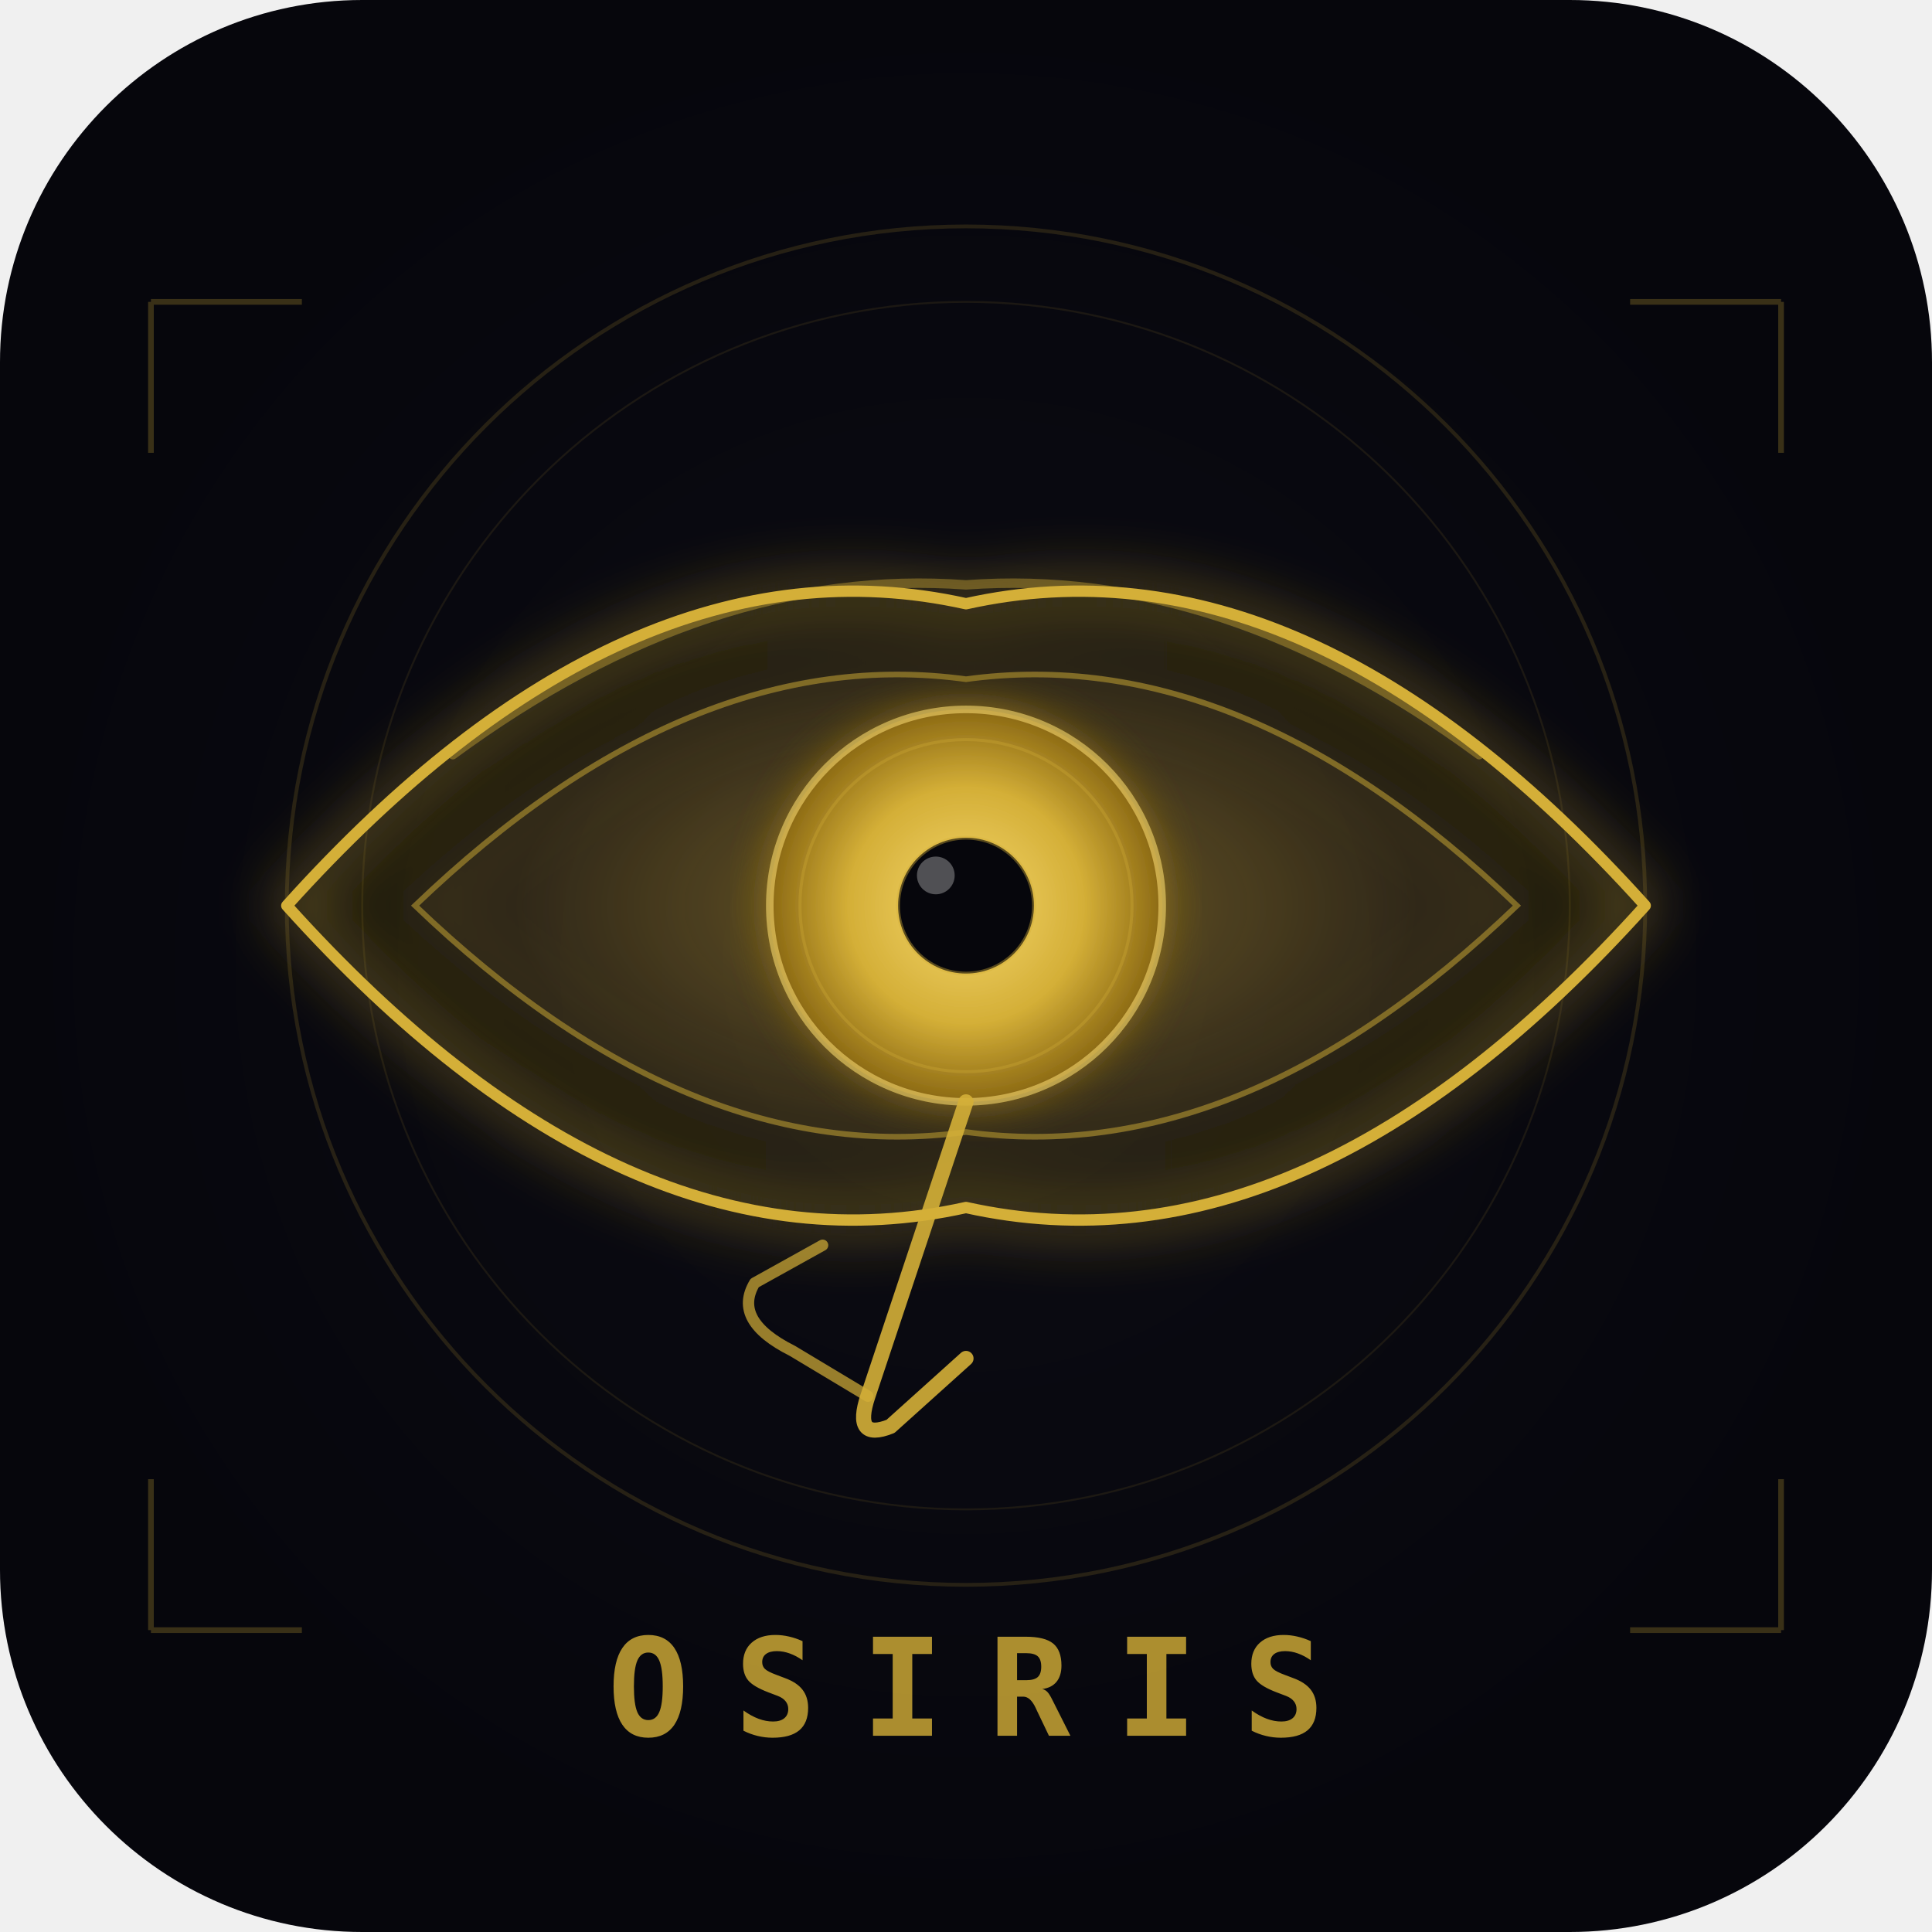
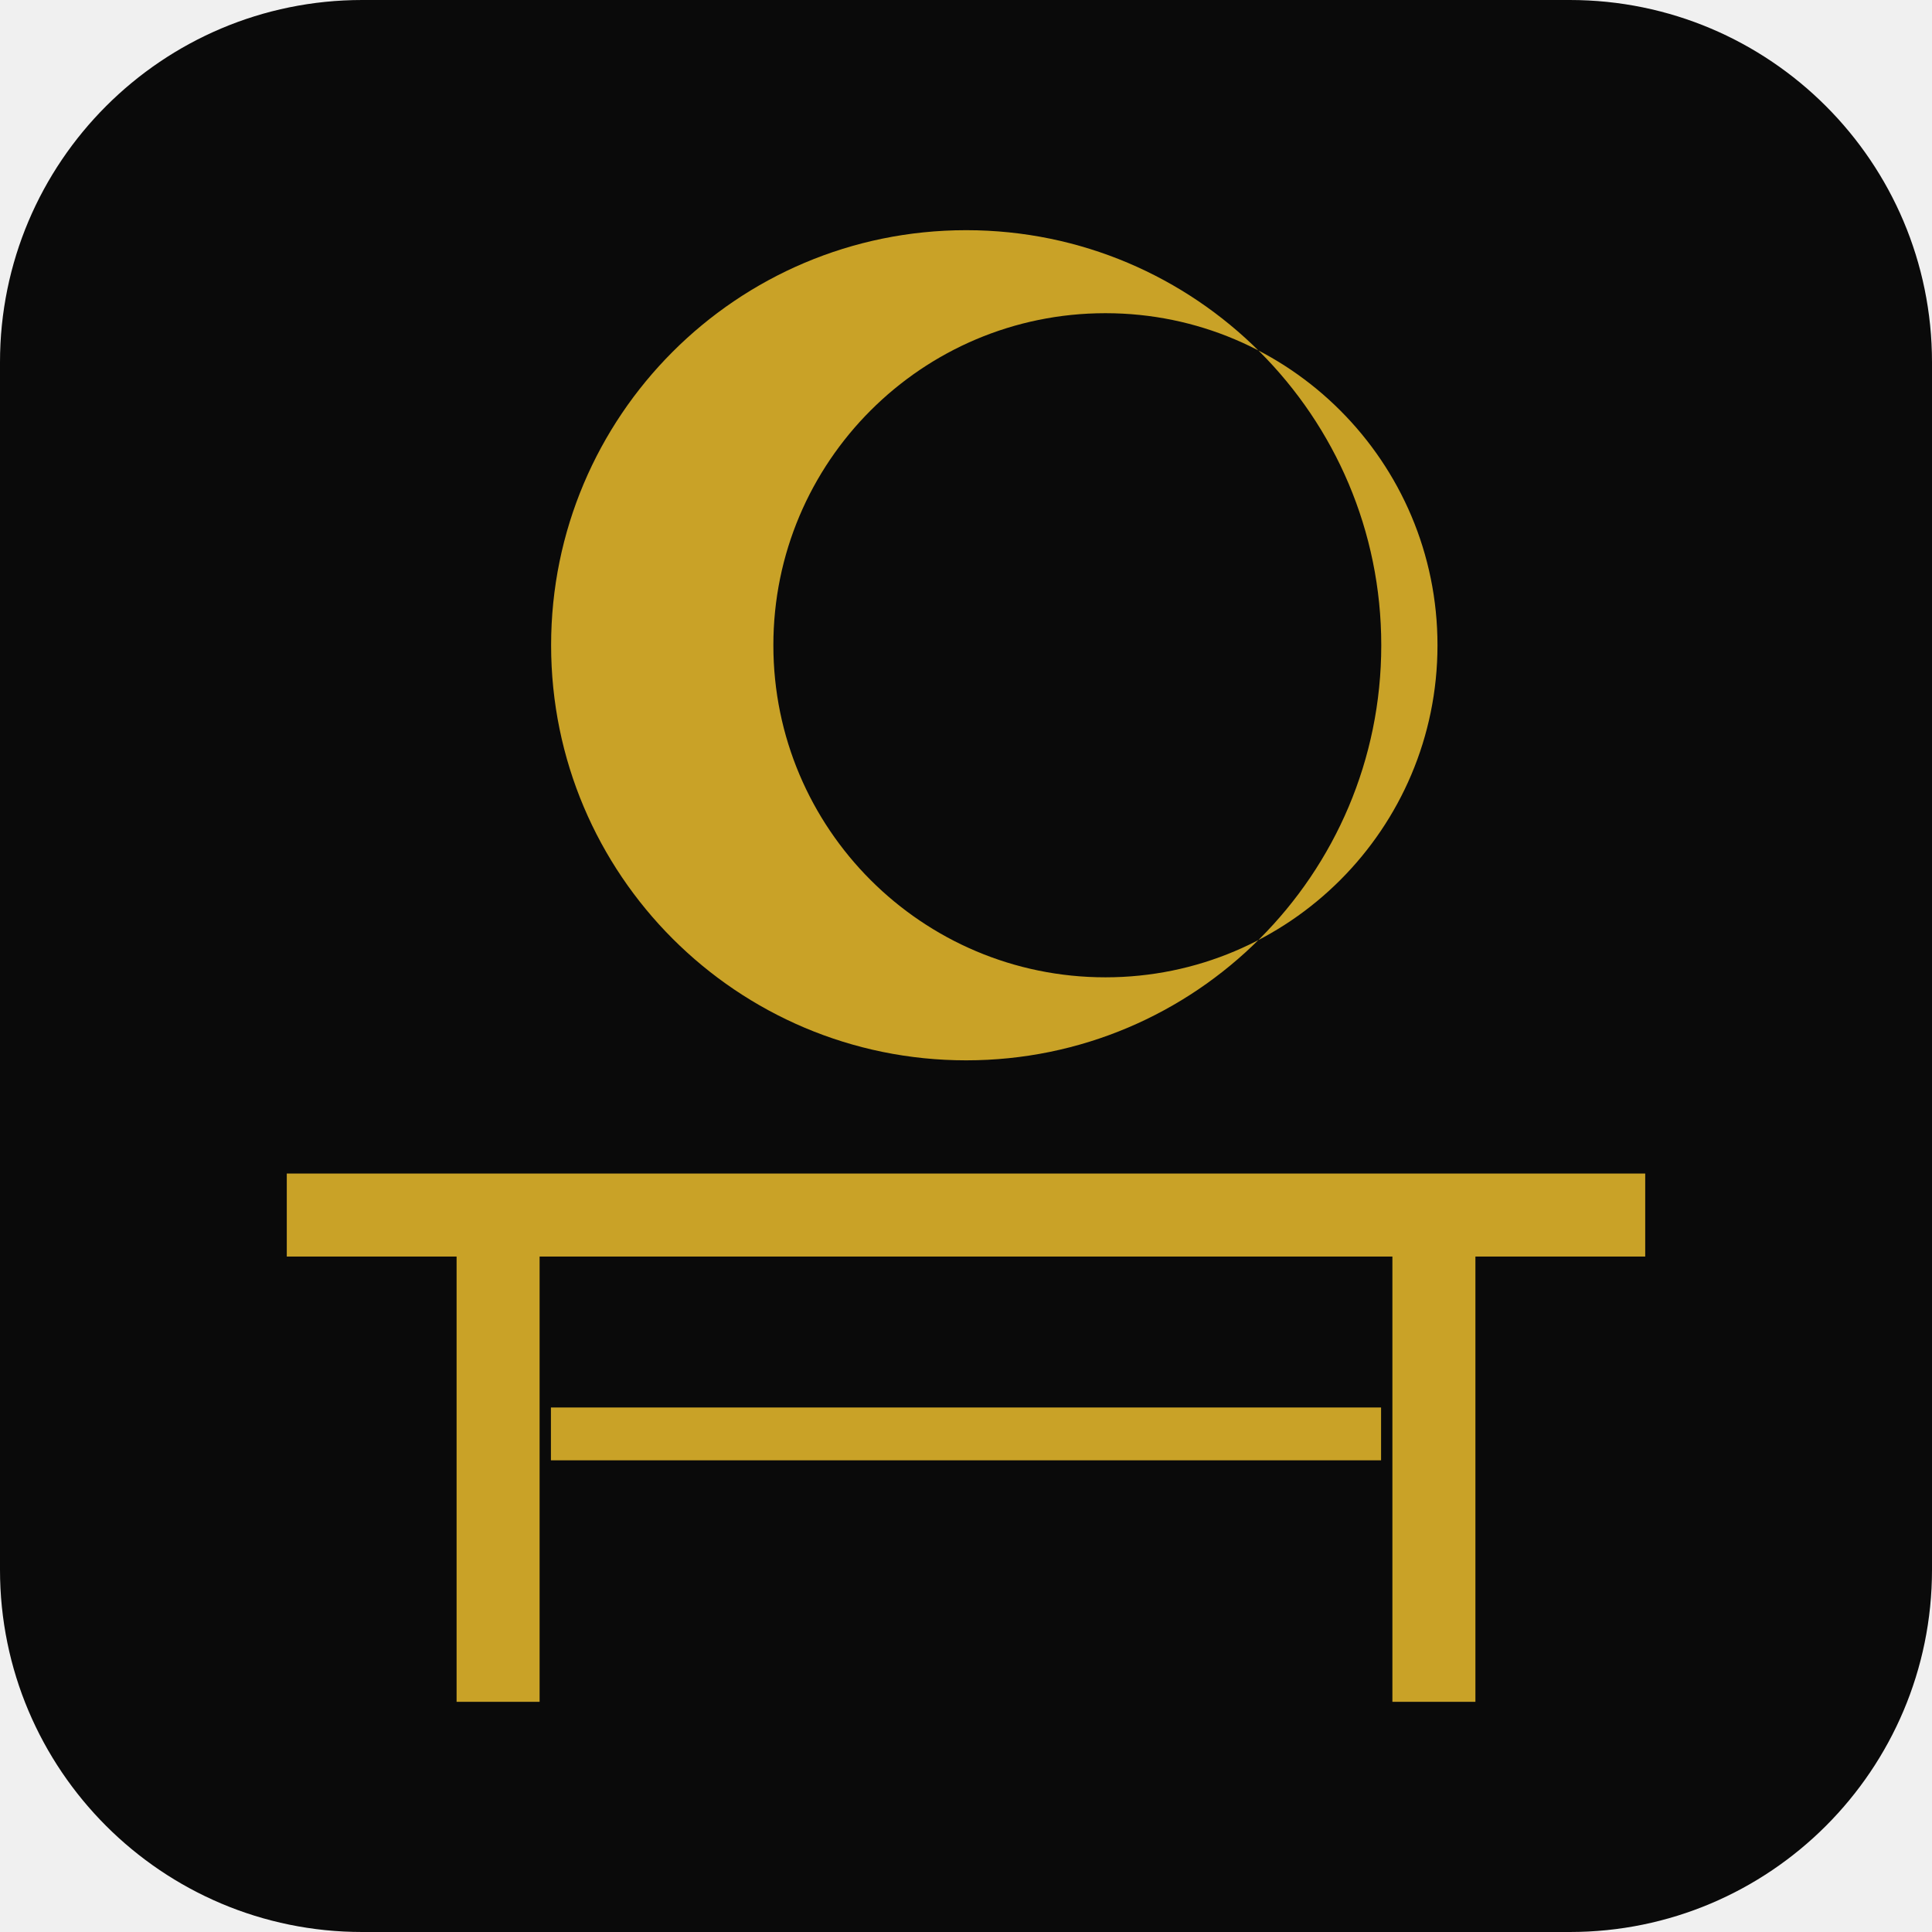
- <svg xmlns="http://www.w3.org/2000/svg" viewBox="0 0 512 512" width="512" height="512">
-   <defs>
-     <radialGradient id="bg" cx="50%" cy="50%" r="50%">
-       <stop offset="0%" stop-color="#0C0C14" />
-       <stop offset="100%" stop-color="#06060C" />
-     </radialGradient>
-     <radialGradient id="iris" cx="50%" cy="50%" r="50%">
-       <stop offset="0%" stop-color="#F5D76E" />
-       <stop offset="60%" stop-color="#D4AF37" />
-       <stop offset="100%" stop-color="#8B6914" />
-     </radialGradient>
-     <radialGradient id="glow" cx="50%" cy="50%" r="50%">
-       <stop offset="0%" stop-color="#D4AF37" stop-opacity="0.4" />
-       <stop offset="100%" stop-color="#D4AF37" stop-opacity="0" />
-     </radialGradient>
-     <filter id="f1" x="-50%" y="-50%" width="200%" height="200%">
-       <feGaussianBlur stdDeviation="8" result="blur" />
-       <feComposite in="SourceGraphic" in2="blur" operator="over" />
-     </filter>
-     <filter id="glow-filter">
-       <feGaussianBlur stdDeviation="6" result="blur" />
-       <feMerge>
-         <feMergeNode in="blur" />
-         <feMergeNode in="SourceGraphic" />
-       </feMerge>
-     </filter>
-   </defs>
-   <rect width="512" height="512" rx="96" fill="url(#bg)" />
-   <circle cx="256" cy="240" r="180" fill="none" stroke="#D4AF37" stroke-width="1" opacity="0.15" />
-   <circle cx="256" cy="240" r="160" fill="none" stroke="#D4AF37" stroke-width="0.5" opacity="0.1" />
-   <ellipse cx="256" cy="240" rx="120" ry="60" fill="url(#glow)" />
-   <g filter="url(#f1)">
-     <path d="M76 240 Q166 140 256 160 Q346 140 436 240 Q346 340 256 320 Q166 340 76 240Z" fill="rgba(212,175,55,0.06)" stroke="#D4AF37" stroke-width="3" stroke-linejoin="round" />
-     <path d="M110 240 Q183 170 256 180 Q329 170 402 240 Q329 310 256 300 Q183 310 110 240Z" fill="rgba(212,175,55,0.08)" stroke="#D4AF37" stroke-width="1.5" opacity="0.5" />
+ <svg xmlns="http://www.w3.org/2000/svg" viewBox="0 0 512 512">
+   <rect width="512" height="512" rx="96" fill="#0A0A0A" />
+   <g transform="translate(-69,-19)" fill="#C9A227">
+     <path fill-rule="evenodd" d="M325,80 a110,110 0 1,0 0.1,0 Z M362,102 a88,88 0 1,1 -0.1,0 Z" />
+     <path d="M145,330 h360 v22 h-360 Z M190,352 h22 v118 h-22 Z M438,352 h22 v118 h-22 Z M215,392 h220 v14 h-220 Z" />
  </g>
-   <circle cx="256" cy="240" r="52" fill="url(#iris)" filter="url(#glow-filter)" />
-   <circle cx="256" cy="240" r="52" fill="none" stroke="#F5D76E" stroke-width="2" opacity="0.6" />
-   <circle cx="256" cy="240" r="44" fill="none" stroke="#D4AF37" stroke-width="0.8" opacity="0.3" />
-   <circle cx="256" cy="240" r="18" fill="#06060C" />
-   <circle cx="256" cy="240" r="18" fill="none" stroke="#D4AF37" stroke-width="1" opacity="0.4" />
-   <circle cx="248" cy="232" r="5" fill="white" opacity="0.3" />
-   <g stroke="#D4AF37" fill="none" stroke-linecap="round" stroke-linejoin="round">
-     <path d="M256 292 L230 370 Q226 382 236 378 L256 360" stroke-width="4" opacity="0.9" />
-     <path d="M230 370 L210 358 Q194 350 200 340 L218 330" stroke-width="3" opacity="0.7" />
-     <path d="M120 200 Q188 150 256 155 Q324 150 392 200" stroke-width="2.5" opacity="0.4" />
-   </g>
-   <g stroke="#D4AF37" stroke-width="1.5" opacity="0.25" fill="none">
-     <path d="M40 80 L80 80 M40 80 L40 120" />
-     <path d="M472 80 L432 80 M472 80 L472 120" />
-     <path d="M40 432 L80 432 M40 432 L40 392" />
-     <path d="M472 432 L432 432 M472 432 L472 392" />
-   </g>
-   <text x="256" y="460" text-anchor="middle" font-family="monospace" font-size="36" fill="#D4AF37" letter-spacing="12" font-weight="700" opacity="0.8">OSIRIS</text>
</svg>
